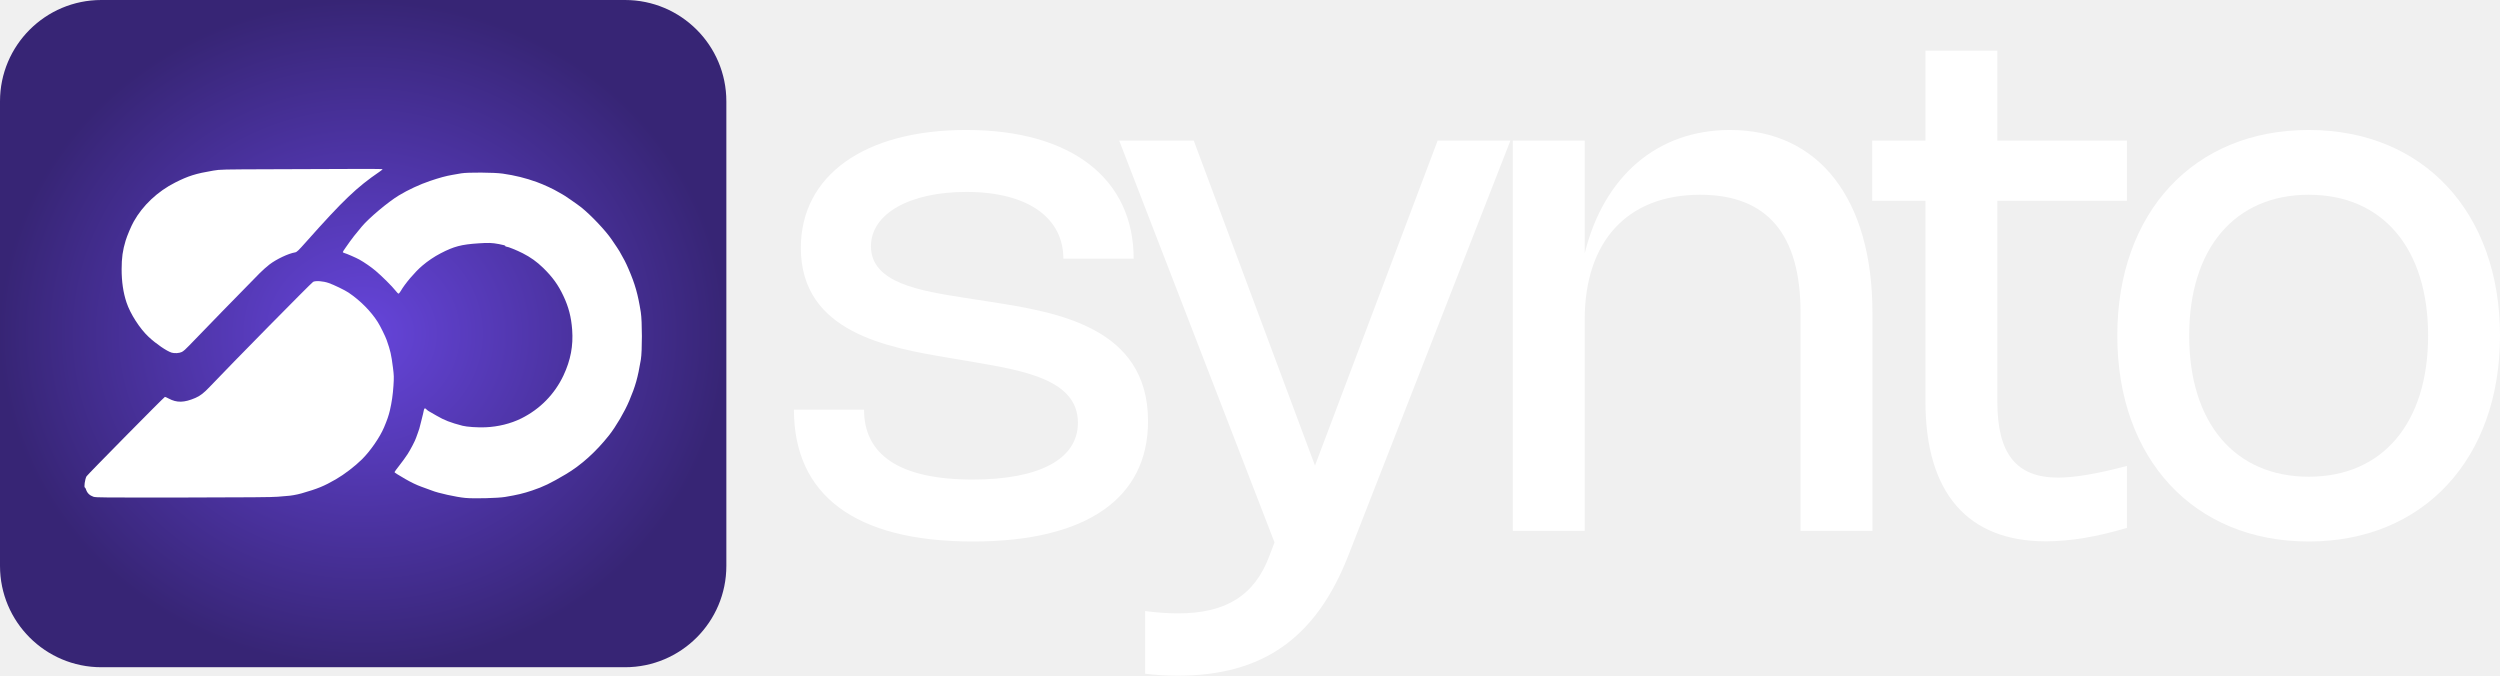
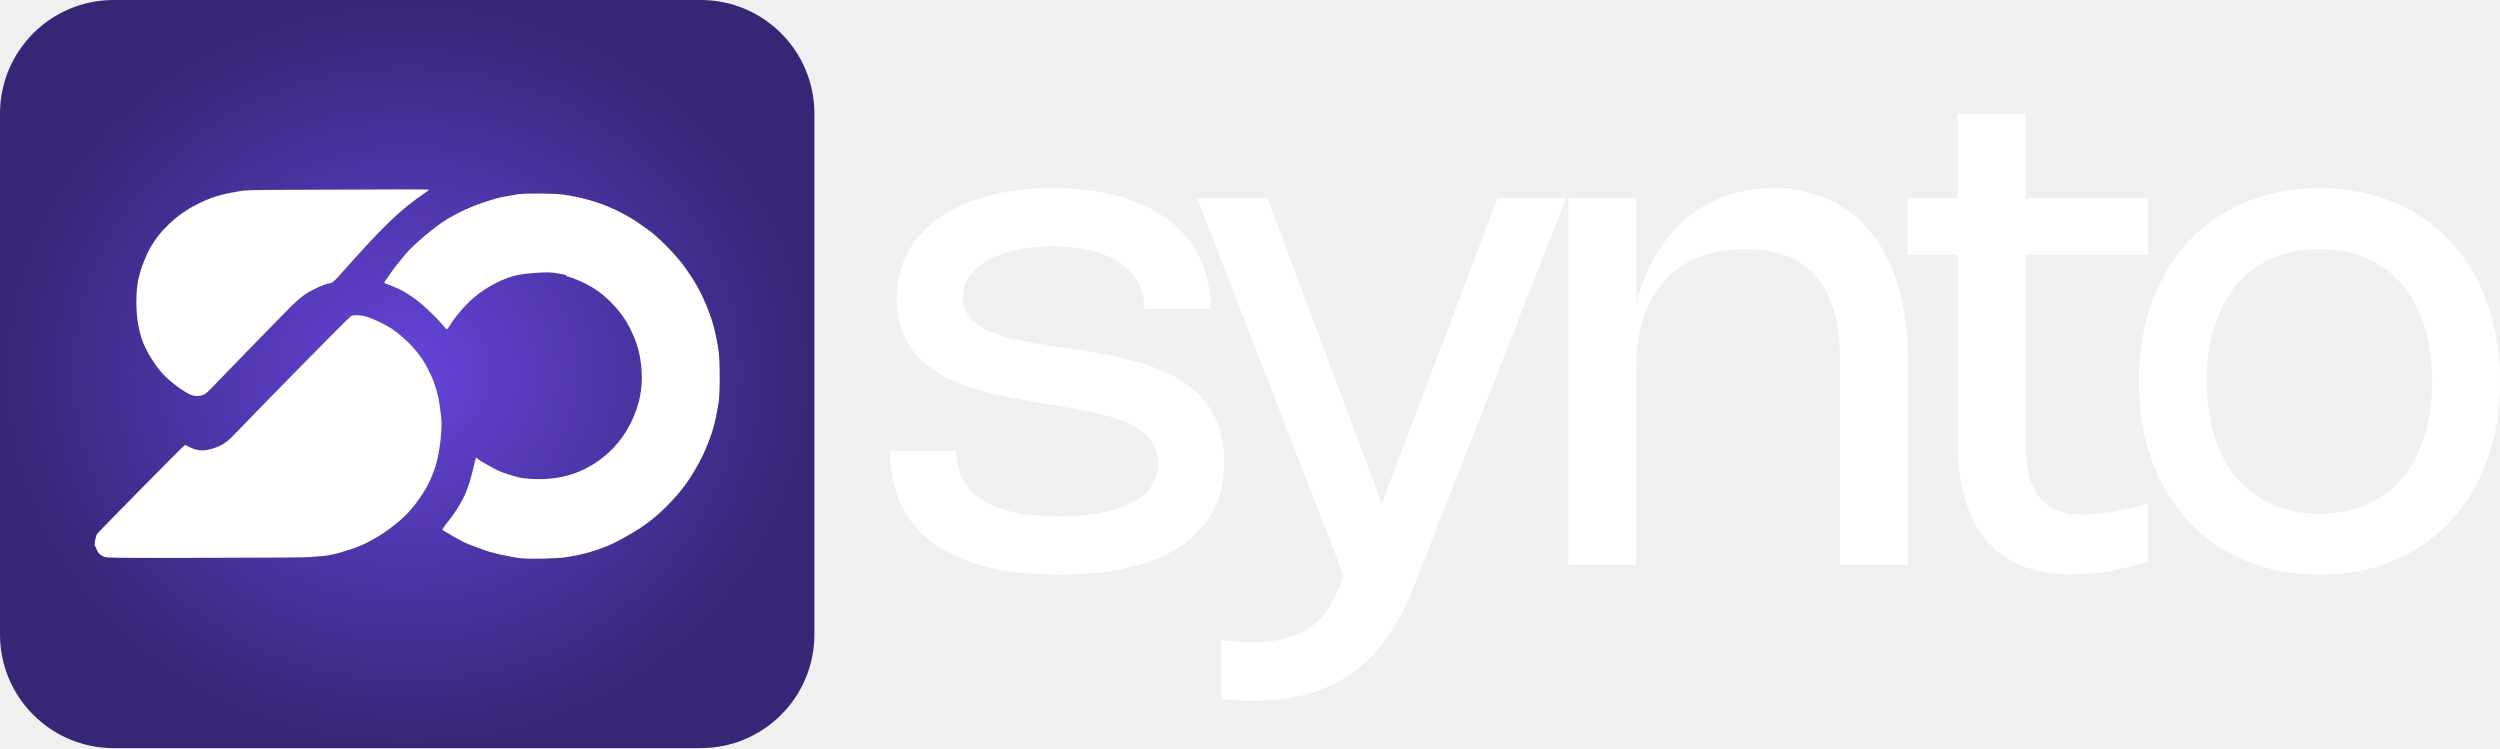
- <svg xmlns="http://www.w3.org/2000/svg" width="296" height="80" viewBox="0 0 296 80" fill="none">
+ <svg xmlns="http://www.w3.org/2000/svg" width="264" height="79" viewBox="0 0 264 79" fill="none">
  <rect y="3.05176e-05" width="86" height="79" rx="12" fill="url(#paint0_radial_5_25)" />
  <path d="M59.804 58.838C58.943 58.982 56.127 59.052 55.088 58.955C54.034 58.858 51.823 58.369 51.14 58.083C50.938 57.999 50.891 57.982 49.892 57.628C49.352 57.437 48.664 57.107 47.979 56.71C47.041 56.166 46.709 55.954 46.709 55.901C46.709 55.867 46.977 55.5 47.305 55.086C47.633 54.67 48.068 54.07 48.27 53.751C48.633 53.18 49.164 52.157 49.262 51.841C49.289 51.751 49.373 51.519 49.449 51.323C49.621 50.879 49.661 50.742 49.865 49.9C49.956 49.526 50.054 49.134 50.083 49.027C50.113 48.92 50.156 48.724 50.178 48.591C50.224 48.32 50.327 48.283 50.501 48.478C50.564 48.549 50.691 48.646 50.781 48.693C50.872 48.74 51.278 48.974 51.682 49.212C52.597 49.75 53.363 50.048 54.77 50.411C55.284 50.544 56.561 50.629 57.478 50.591C58.98 50.528 60.477 50.158 61.715 49.544C63.934 48.444 65.677 46.666 66.722 44.439C67.563 42.645 67.886 40.938 67.744 39.034C67.631 37.524 67.328 36.358 66.706 35.035C66.094 33.733 65.414 32.792 64.304 31.711C63.574 30.999 62.811 30.453 61.896 29.988C61.188 29.628 60.139 29.203 59.957 29.203C59.89 29.203 59.836 29.177 59.836 29.146C59.836 29.062 59.681 29.012 59.071 28.899C58.243 28.745 57.86 28.731 56.645 28.812C54.612 28.947 53.749 29.175 52.177 29.99C51.407 30.39 50.654 30.898 49.98 31.473C49.119 32.208 47.95 33.585 47.447 34.458C47.349 34.627 47.231 34.766 47.184 34.766C47.137 34.766 46.97 34.598 46.814 34.394C46.462 33.933 45.203 32.679 44.478 32.069C43.944 31.618 43.148 31.068 42.543 30.729C42.17 30.52 41.012 30.016 40.766 29.956C40.67 29.932 40.591 29.881 40.591 29.841C40.591 29.802 40.742 29.563 40.928 29.309C41.112 29.055 41.34 28.731 41.435 28.589C41.61 28.324 42.076 27.736 42.839 26.822C43.666 25.828 45.944 23.915 47.218 23.142C48.31 22.481 49.718 21.826 50.914 21.424C52.087 21.029 52.803 20.835 53.559 20.706C53.874 20.652 54.348 20.57 54.61 20.523C55.362 20.391 58.511 20.412 59.517 20.556C60.979 20.767 62.233 21.076 63.563 21.557C64.376 21.851 65.553 22.398 66.129 22.75C66.349 22.884 66.544 22.994 66.562 22.994C66.636 22.994 68.434 24.236 68.852 24.576C70.027 25.53 71.684 27.285 72.411 28.344C72.945 29.124 73.242 29.571 73.347 29.753C73.892 30.699 74.088 31.082 74.419 31.847C75.195 33.642 75.532 34.832 75.871 36.965C76.041 38.035 76.044 41.591 75.875 42.592C75.512 44.742 75.241 45.704 74.498 47.463C73.955 48.751 72.913 50.529 72.103 51.55C70.556 53.5 68.793 55.087 66.99 56.151C65.144 57.241 64.353 57.622 63.002 58.076C61.956 58.428 61.262 58.593 59.804 58.838ZM32.88 58.814C32.4 58.869 29.276 58.895 21.793 58.906C12.391 58.922 11.345 58.913 11.071 58.819C10.62 58.666 10.324 58.38 10.19 57.969C10.146 57.836 10.087 57.726 10.057 57.726C9.917 57.726 10.055 56.739 10.243 56.398C10.345 56.213 19.446 46.99 19.527 46.99C19.572 46.99 19.766 47.075 19.957 47.179C20.93 47.706 21.794 47.689 23.131 47.116C23.695 46.874 24.14 46.531 24.816 45.816C27.256 43.241 36.891 33.458 37.077 33.369C37.397 33.215 38.248 33.278 38.91 33.506C39.514 33.713 40.828 34.349 41.265 34.643C42.654 35.581 43.91 36.845 44.725 38.129C45.021 38.595 45.624 39.812 45.782 40.263C46.231 41.542 46.325 41.96 46.526 43.529C46.645 44.468 46.651 44.667 46.586 45.664C46.517 46.723 46.388 47.619 46.167 48.574C46.027 49.182 45.837 49.736 45.469 50.605C44.976 51.773 43.843 53.41 42.856 54.386C42.012 55.219 40.77 56.17 39.763 56.751C38.359 57.562 37.626 57.862 35.716 58.411C35.157 58.57 34.391 58.707 33.964 58.722C33.736 58.731 33.248 58.772 32.88 58.814ZM21.533 41.673C21.233 41.82 20.663 41.859 20.327 41.755C19.738 41.572 18.498 40.725 17.608 39.897C16.555 38.917 15.424 37.158 14.976 35.804C14.589 34.635 14.402 33.356 14.401 31.876C14.401 30.535 14.527 29.63 14.874 28.492C15.06 27.883 15.529 26.775 15.827 26.242C16.895 24.327 18.661 22.663 20.737 21.615C22.309 20.822 23.165 20.553 25.265 20.198C26.069 20.062 26.279 20.057 32.243 20.038C35.626 20.027 39.948 20.012 41.85 20.003C43.751 19.994 45.307 20.007 45.307 20.033C45.307 20.058 45.142 20.192 44.94 20.329C42.231 22.179 40.636 23.702 36.273 28.608C35.295 29.707 35.147 29.849 34.935 29.883C34.153 30.011 32.736 30.681 31.906 31.315C31.602 31.548 31.087 32.005 30.761 32.331C29.657 33.435 22.975 40.292 22.398 40.913C22.042 41.296 21.714 41.584 21.533 41.673Z" fill="url(#paint1_radial_5_25)" />
-   <path d="M114.407 15.389C127.038 15.389 134.226 21.299 134.226 30.625H125.903C125.903 25.888 121.847 22.724 114.407 22.724C107.703 22.724 103.121 25.302 103.121 29.158C103.121 33.538 109.006 34.439 114.176 35.256L117.286 35.738C125.02 36.954 135.928 38.672 135.928 49.864C135.928 58.98 128.677 64.114 115.185 64.114C101.125 64.114 94 58.54 94 48.501H102.302C102.302 53.803 106.421 56.779 115.164 56.779C123.045 56.779 127.626 54.369 127.626 50.052C127.626 45.022 121.406 43.912 115.395 42.885L112.305 42.361C105.265 41.166 94.82 39.427 94.82 29.346C94.82 20.838 102.26 15.389 114.407 15.389Z" fill="white" />
-   <path d="M170.217 16.646H178.833L159.645 65.77C155.799 75.599 149.473 80 139.448 80C138.082 80 136.779 79.916 135.581 79.769V72.351C137.052 72.539 138.313 72.623 139.49 72.623C145.102 72.623 148.548 70.548 150.314 65.77L150.902 64.219L132.513 16.646H141.34L155.694 55.124L170.217 16.646Z" fill="white" />
-   <path d="M187.629 37.855V62.857H179.117V16.646H187.629V29.996C189.878 20.901 196.183 15.389 204.841 15.389C215.392 15.389 221.697 23.604 221.697 37.017V62.857H213.185V37.017C213.185 27.754 209.255 23.059 201.29 23.059C192.736 23.059 187.629 28.508 187.629 37.855Z" fill="white" />
-   <path d="M251.828 62.501C248.255 63.569 245.06 64.094 242.244 64.094C233.018 64.094 227.974 58.414 227.974 47.558V23.772H221.669V16.646H227.974V6H236.486V16.646H251.828V23.772H236.486V47.579C236.486 53.699 238.713 56.549 243.673 56.549C245.607 56.549 248.276 56.109 251.828 55.166V62.501Z" fill="white" />
-   <path d="M250.688 39.741C250.688 25.134 259.767 15.389 273.344 15.389C286.921 15.389 296 25.134 296 39.741C296 54.348 286.921 64.114 273.344 64.114C259.767 64.114 250.688 54.348 250.688 39.741ZM259.2 39.741C259.2 50.073 264.601 56.444 273.365 56.444C282.108 56.444 287.488 50.073 287.488 39.741C287.488 29.409 282.108 23.059 273.365 23.059C264.601 23.059 259.2 29.409 259.2 39.741Z" fill="white" />
+   <path d="M111.174 19.866C121.804 19.866 127.853 24.818 127.853 32.632H120.849C120.849 28.663 117.436 26.012 111.174 26.012C105.532 26.012 101.676 28.172 101.676 31.402C101.676 35.072 106.629 35.827 110.98 36.512L113.597 36.916C120.106 37.934 129.286 39.374 129.286 48.751C129.286 56.389 123.184 60.691 111.829 60.691C99.996 60.691 94 56.02 94 47.609H100.986C100.986 52.051 104.453 54.545 111.811 54.545C118.444 54.545 122.3 52.526 122.3 48.908C122.3 44.694 117.064 43.764 112.006 42.903L109.406 42.465C103.48 41.464 94.69 40.006 94.69 31.561C94.69 24.432 100.951 19.866 111.174 19.866Z" fill="white" />
+   <path d="M158.143 20.92H165.394L149.246 62.078C146.009 70.313 140.685 74 132.249 74C131.099 74 130.002 73.93 128.994 73.807V67.591C130.232 67.749 131.293 67.819 132.284 67.819C137.006 67.819 139.907 66.081 141.393 62.078L141.888 60.778L126.412 20.92H133.84L145.921 53.158L158.143 20.92Z" fill="white" />
+   <path d="M172.796 38.689V59.637H165.633V20.92H172.796V32.105C174.689 24.484 179.995 19.866 187.282 19.866C196.161 19.866 201.467 26.749 201.467 37.987V59.637H194.304V37.987C194.304 30.226 190.997 26.293 184.293 26.293C177.094 26.293 172.796 30.858 172.796 38.689Z" fill="white" />
+   <path d="M226.825 59.338C223.819 60.234 221.13 60.673 218.76 60.673C210.995 60.673 206.75 55.914 206.75 46.819V26.89H201.444V20.92H206.75V12H213.914V20.92H226.825V26.89H213.914V46.837C213.914 51.964 215.789 54.352 219.963 54.352C221.59 54.352 223.836 53.983 226.825 53.193V59.338Z" fill="white" />
+   <path d="M225.866 40.27C225.866 28.031 233.507 19.866 244.933 19.866C256.359 19.866 264 28.031 264 40.27C264 52.508 256.359 60.691 244.933 60.691C233.507 60.691 225.866 52.508 225.866 40.27ZM233.03 40.27C233.03 48.926 237.575 54.264 244.951 54.264C252.309 54.264 256.837 48.926 256.837 40.27C256.837 31.613 252.309 26.293 244.951 26.293C237.575 26.293 233.03 31.613 233.03 40.27Z" fill="white" />
  <defs>
    <radialGradient id="paint0_radial_5_25" cx="0" cy="0" r="1" gradientUnits="userSpaceOnUse" gradientTransform="translate(43 39.5) rotate(90) scale(39.5 43)">
      <stop stop-color="#6645DB" />
      <stop offset="1" stop-color="#372575" />
    </radialGradient>
    <radialGradient id="paint1_radial_5_25" cx="0" cy="0" r="1" gradientUnits="userSpaceOnUse" gradientTransform="translate(43 39.5) rotate(90) scale(19.5 33)">
      <stop stop-color="white" />
      <stop offset="1" stop-color="white" />
    </radialGradient>
  </defs>
</svg>
